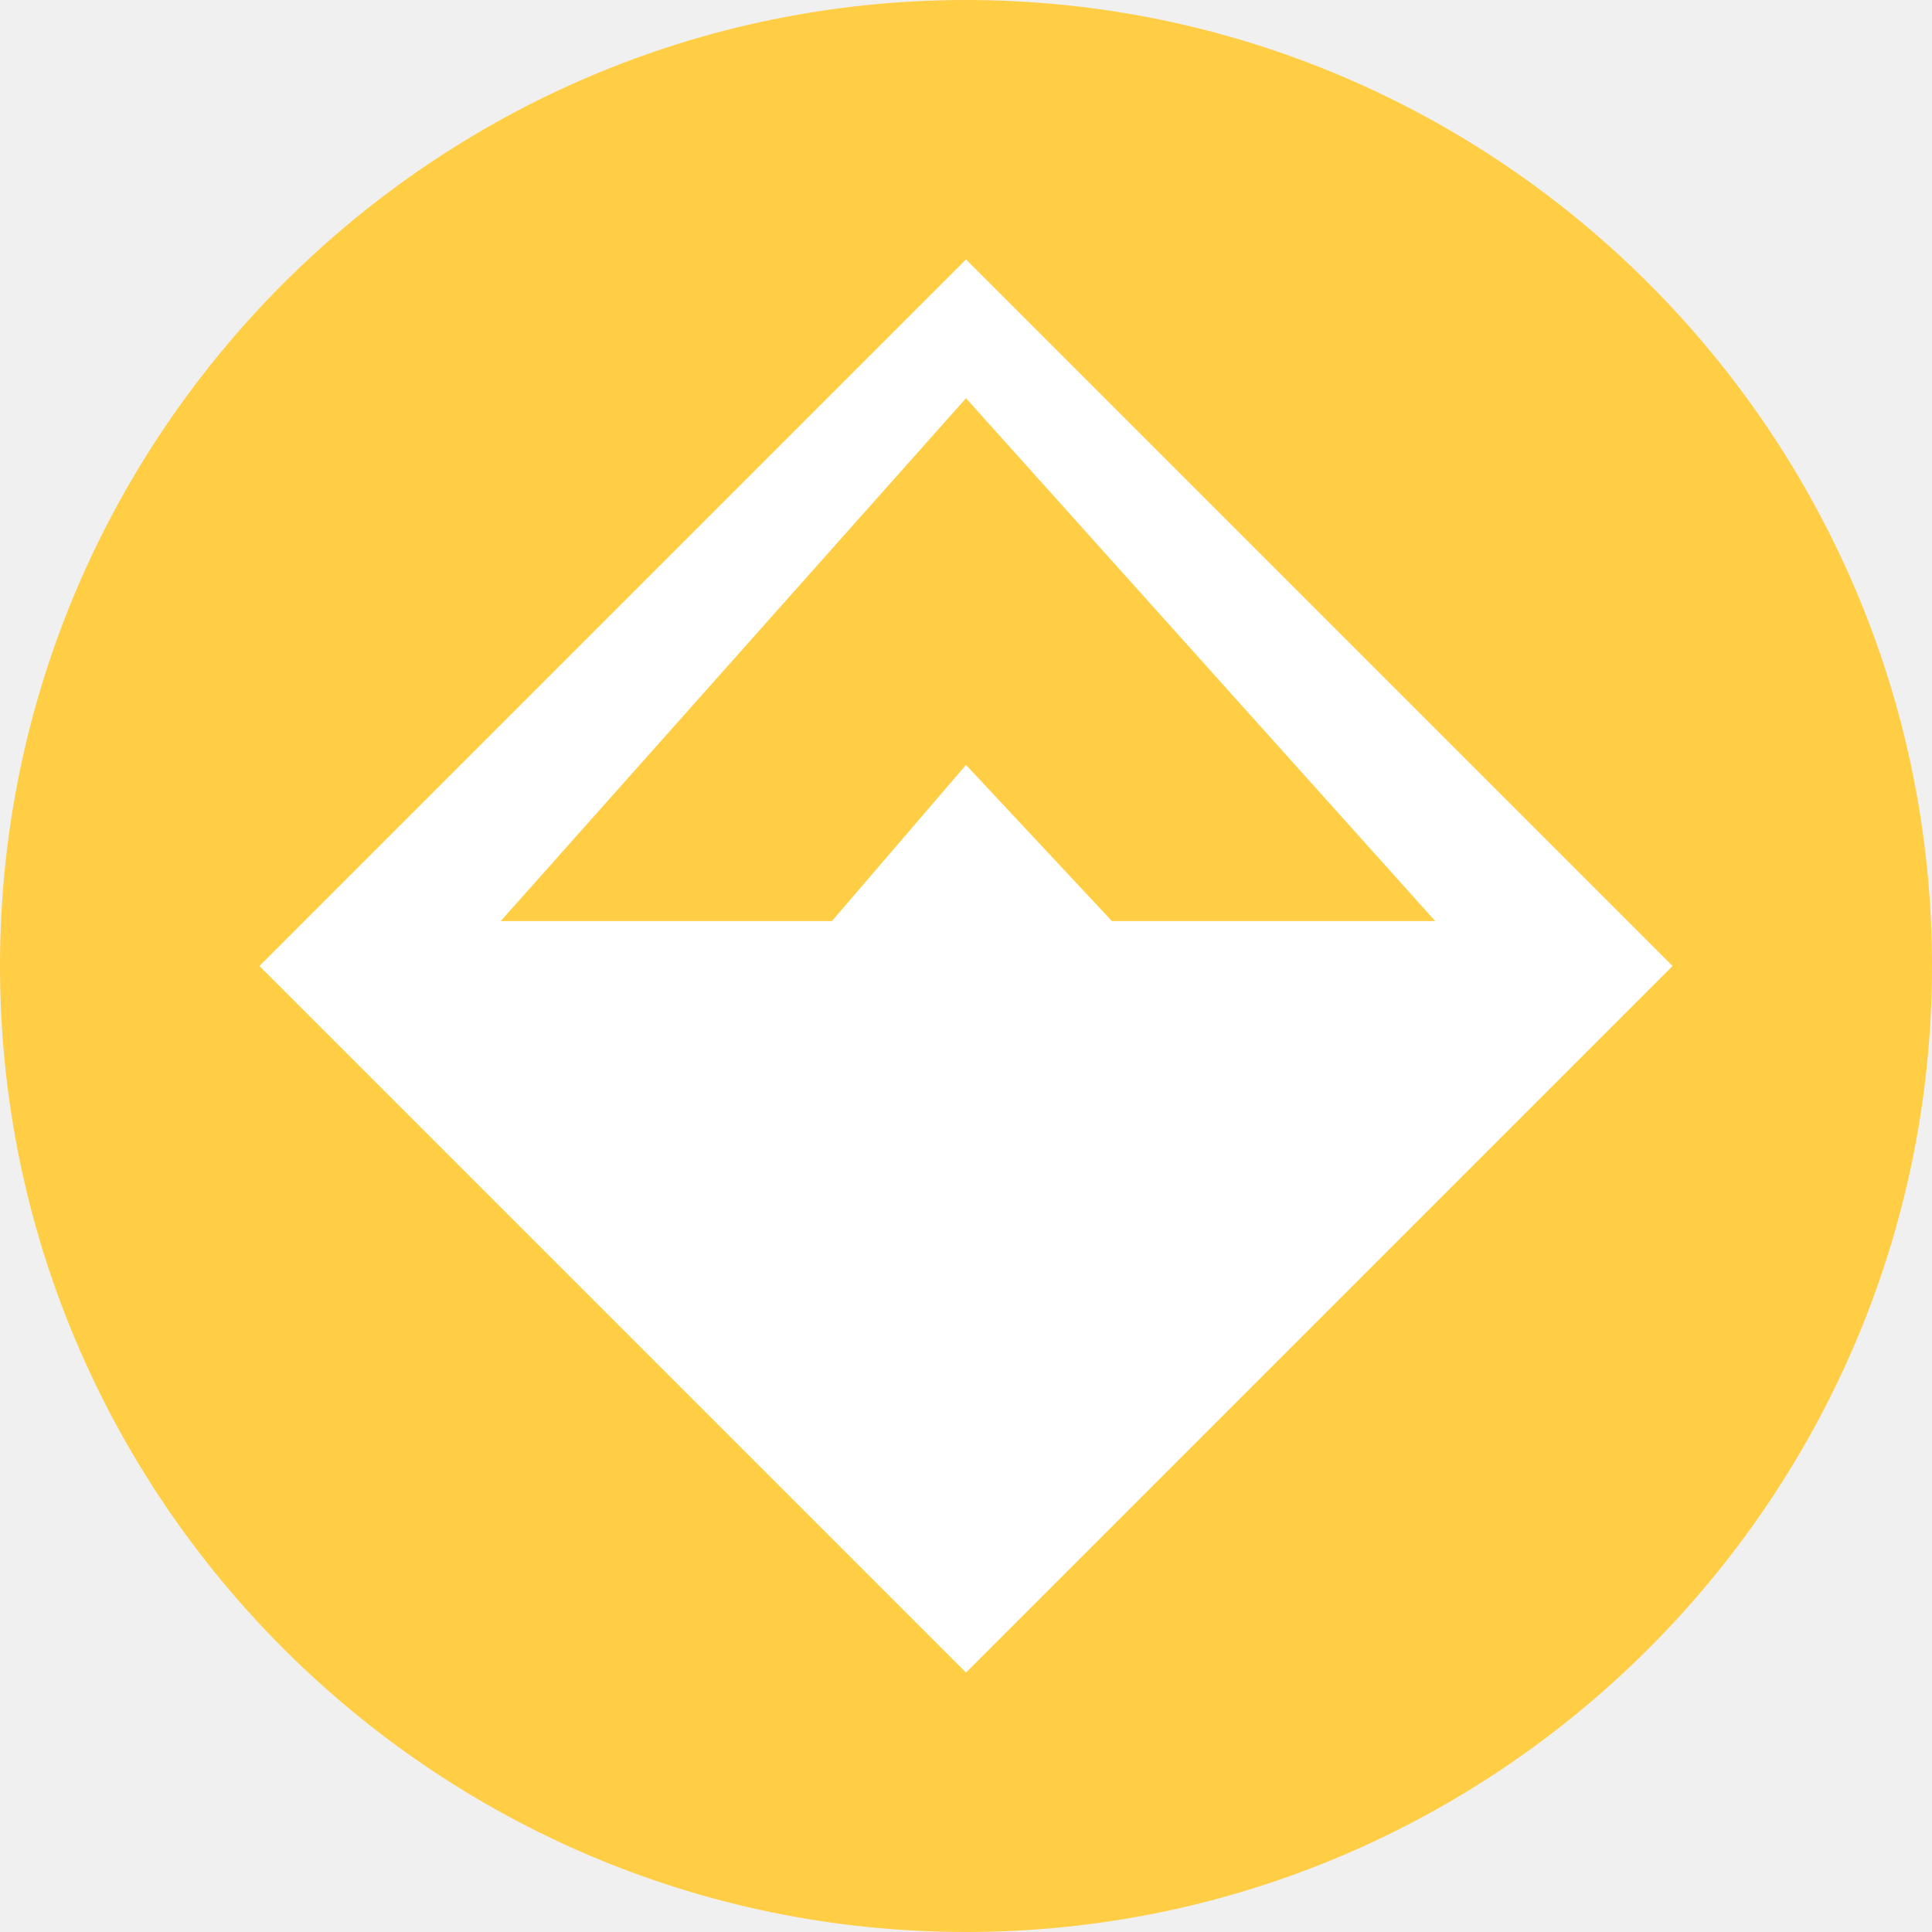
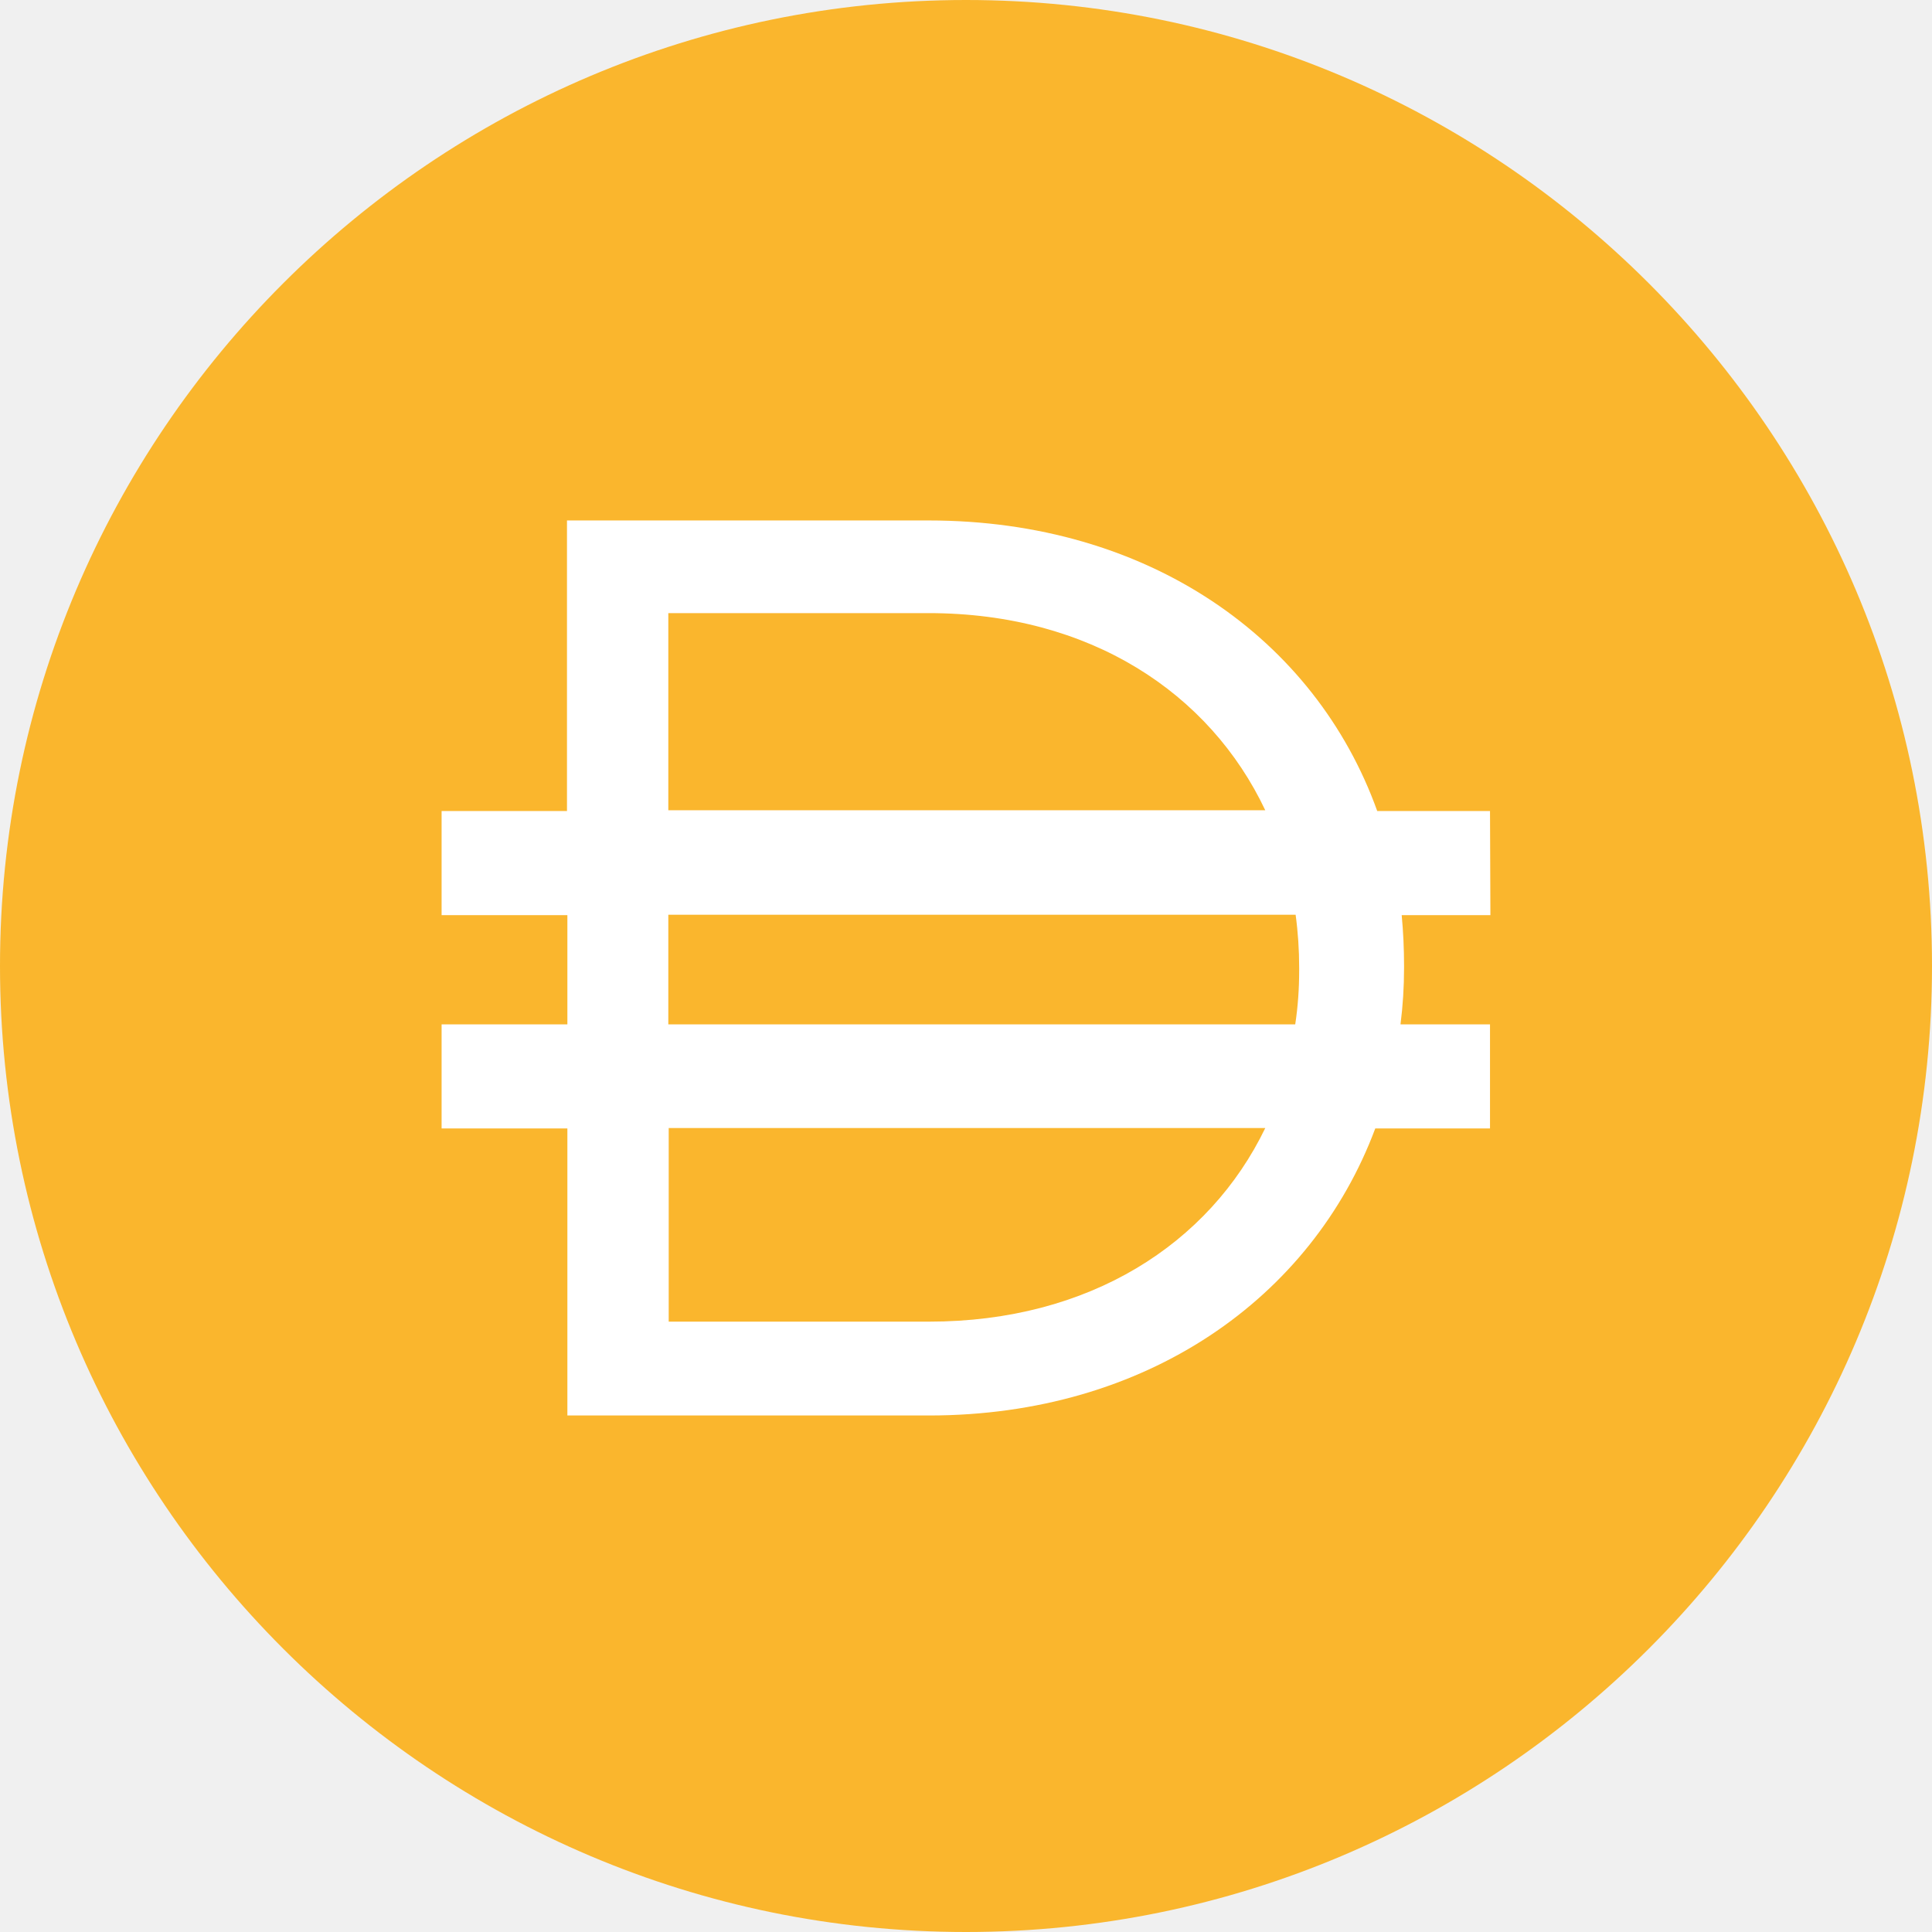
- <svg xmlns="http://www.w3.org/2000/svg" version="1.1" id="DAI" x="0px" y="0px" viewBox="0 0 245 245" style="enable-background:new 0 0 245 245;" xml:space="preserve">
+ <svg xmlns="http://www.w3.org/2000/svg" version="1.1" id="DAI" x="0px" y="0px" viewBox="0 0 490 490" style="enable-background:new 0 0 490 490;" xml:space="preserve">
  <style type="text/css">
- 	.st0{fill:#FFCE45;}
+ 	.st0{fill:#FAB62D;}
	.st1{fill:#FFFFFF;}
</style>
-   <path id="Main" class="st0" d="M0,122.5C0,190,55,245,122.5,245S245,190,245,122.5S190,0,122.5,0S0,55,0,122.5z" />
-   <path class="st1" d="M122.5,32.9l-89.6,89.6l89.6,89.6l89.6-89.6L122.5,32.9z M122.5,97l-17,19.8h-42l59-66.3l59.5,66.3h-41  L122.5,97z" />
+   <path id="Full" class="st0" d="M0,245c0,135.1,109.9,245,245,245s245-109.9,245-245S380.1,0,245,0S0,109.9,0,245z" />
+   <path id="DAI-2" class="st1" d="M377.9,205.7h-28.6c-15.7-43.7-58-73.7-113.8-73.7h-91.7v73.7H112v26.4h31.9v27.7H112v26.4h31.9V359  h91.7c55.1,0,97.1-29.7,113.2-72.8h29.1v-26.4h-22.7c0.6-4.7,0.9-9.5,0.9-14.3v-0.6c0-4.3-0.2-8.6-0.6-12.8H378L377.9,205.7  L377.9,205.7L377.9,205.7z M169.5,155.5h66c40.9,0,71.3,20.2,85.4,50H169.5V155.5L169.5,155.5z M235.6,335.2h-66v-49.1h151.3  C306.7,315.5,276.3,335.2,235.6,335.2L235.6,335.2z M329.5,246.1c0,4.6-0.3,9.1-1,13.7h-159V232h159.1c0.6,4.4,0.9,8.9,0.9,13.4  V246.1L329.5,246.1z" />
</svg>
